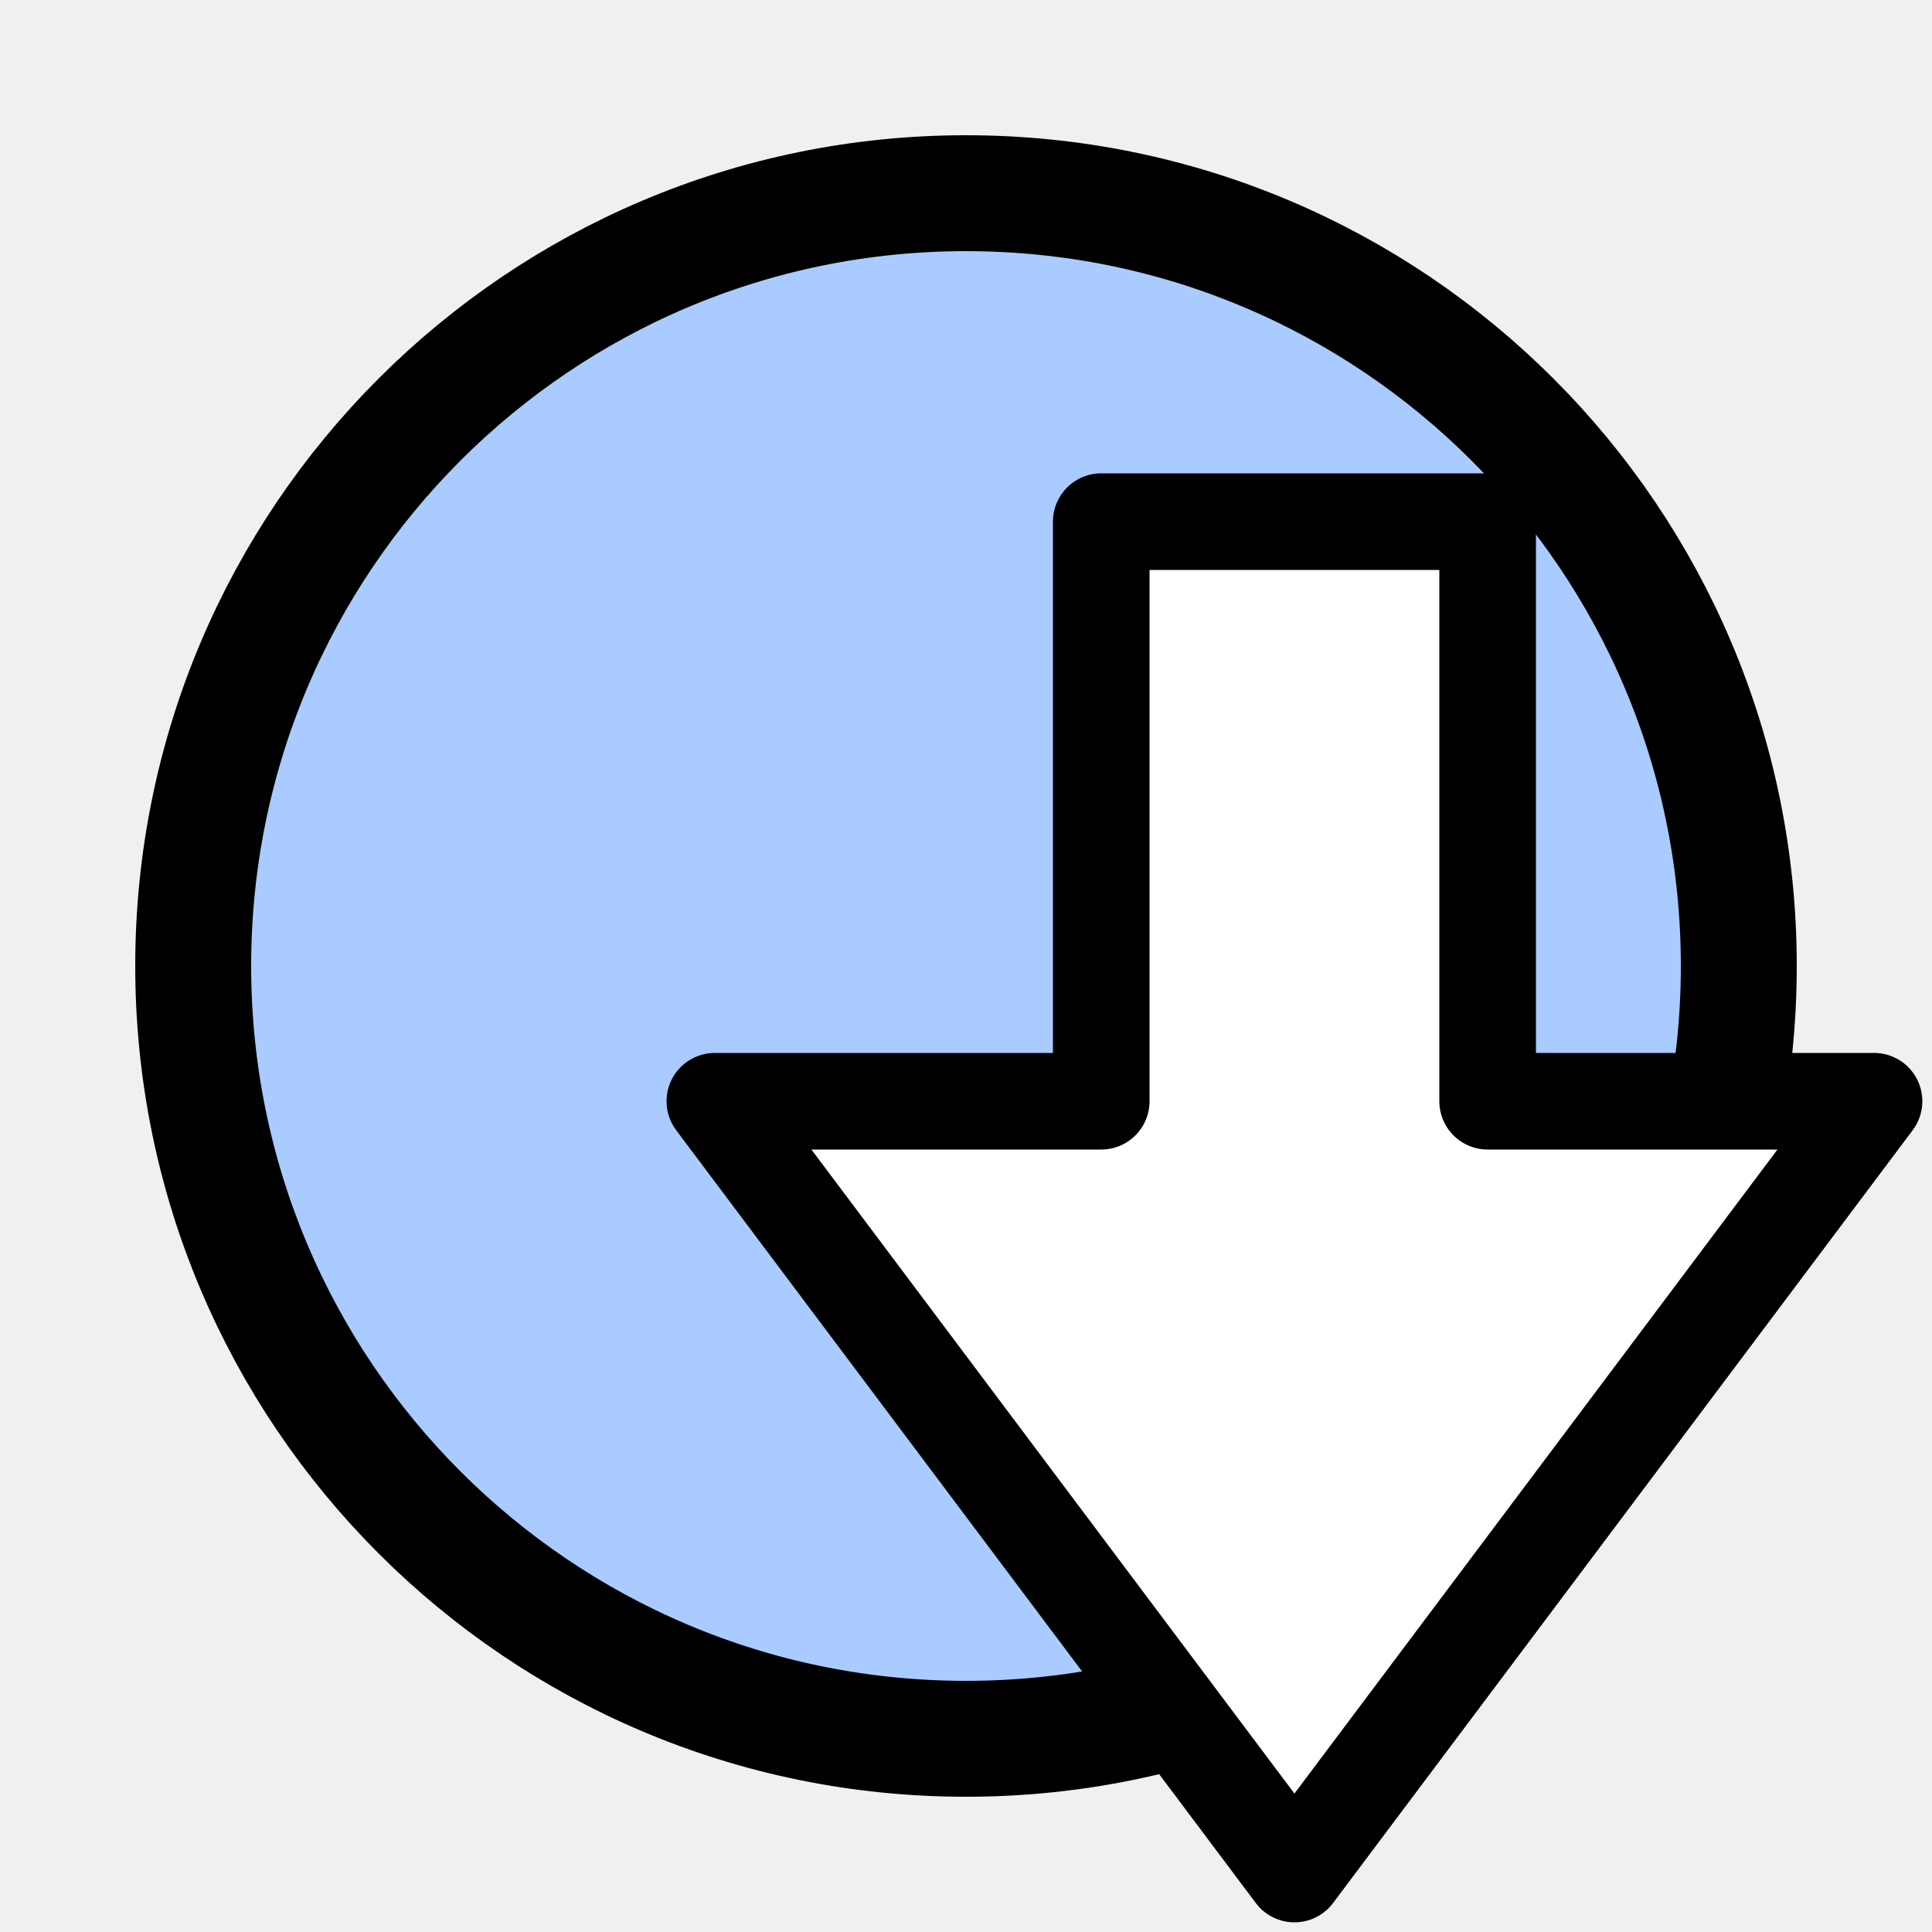
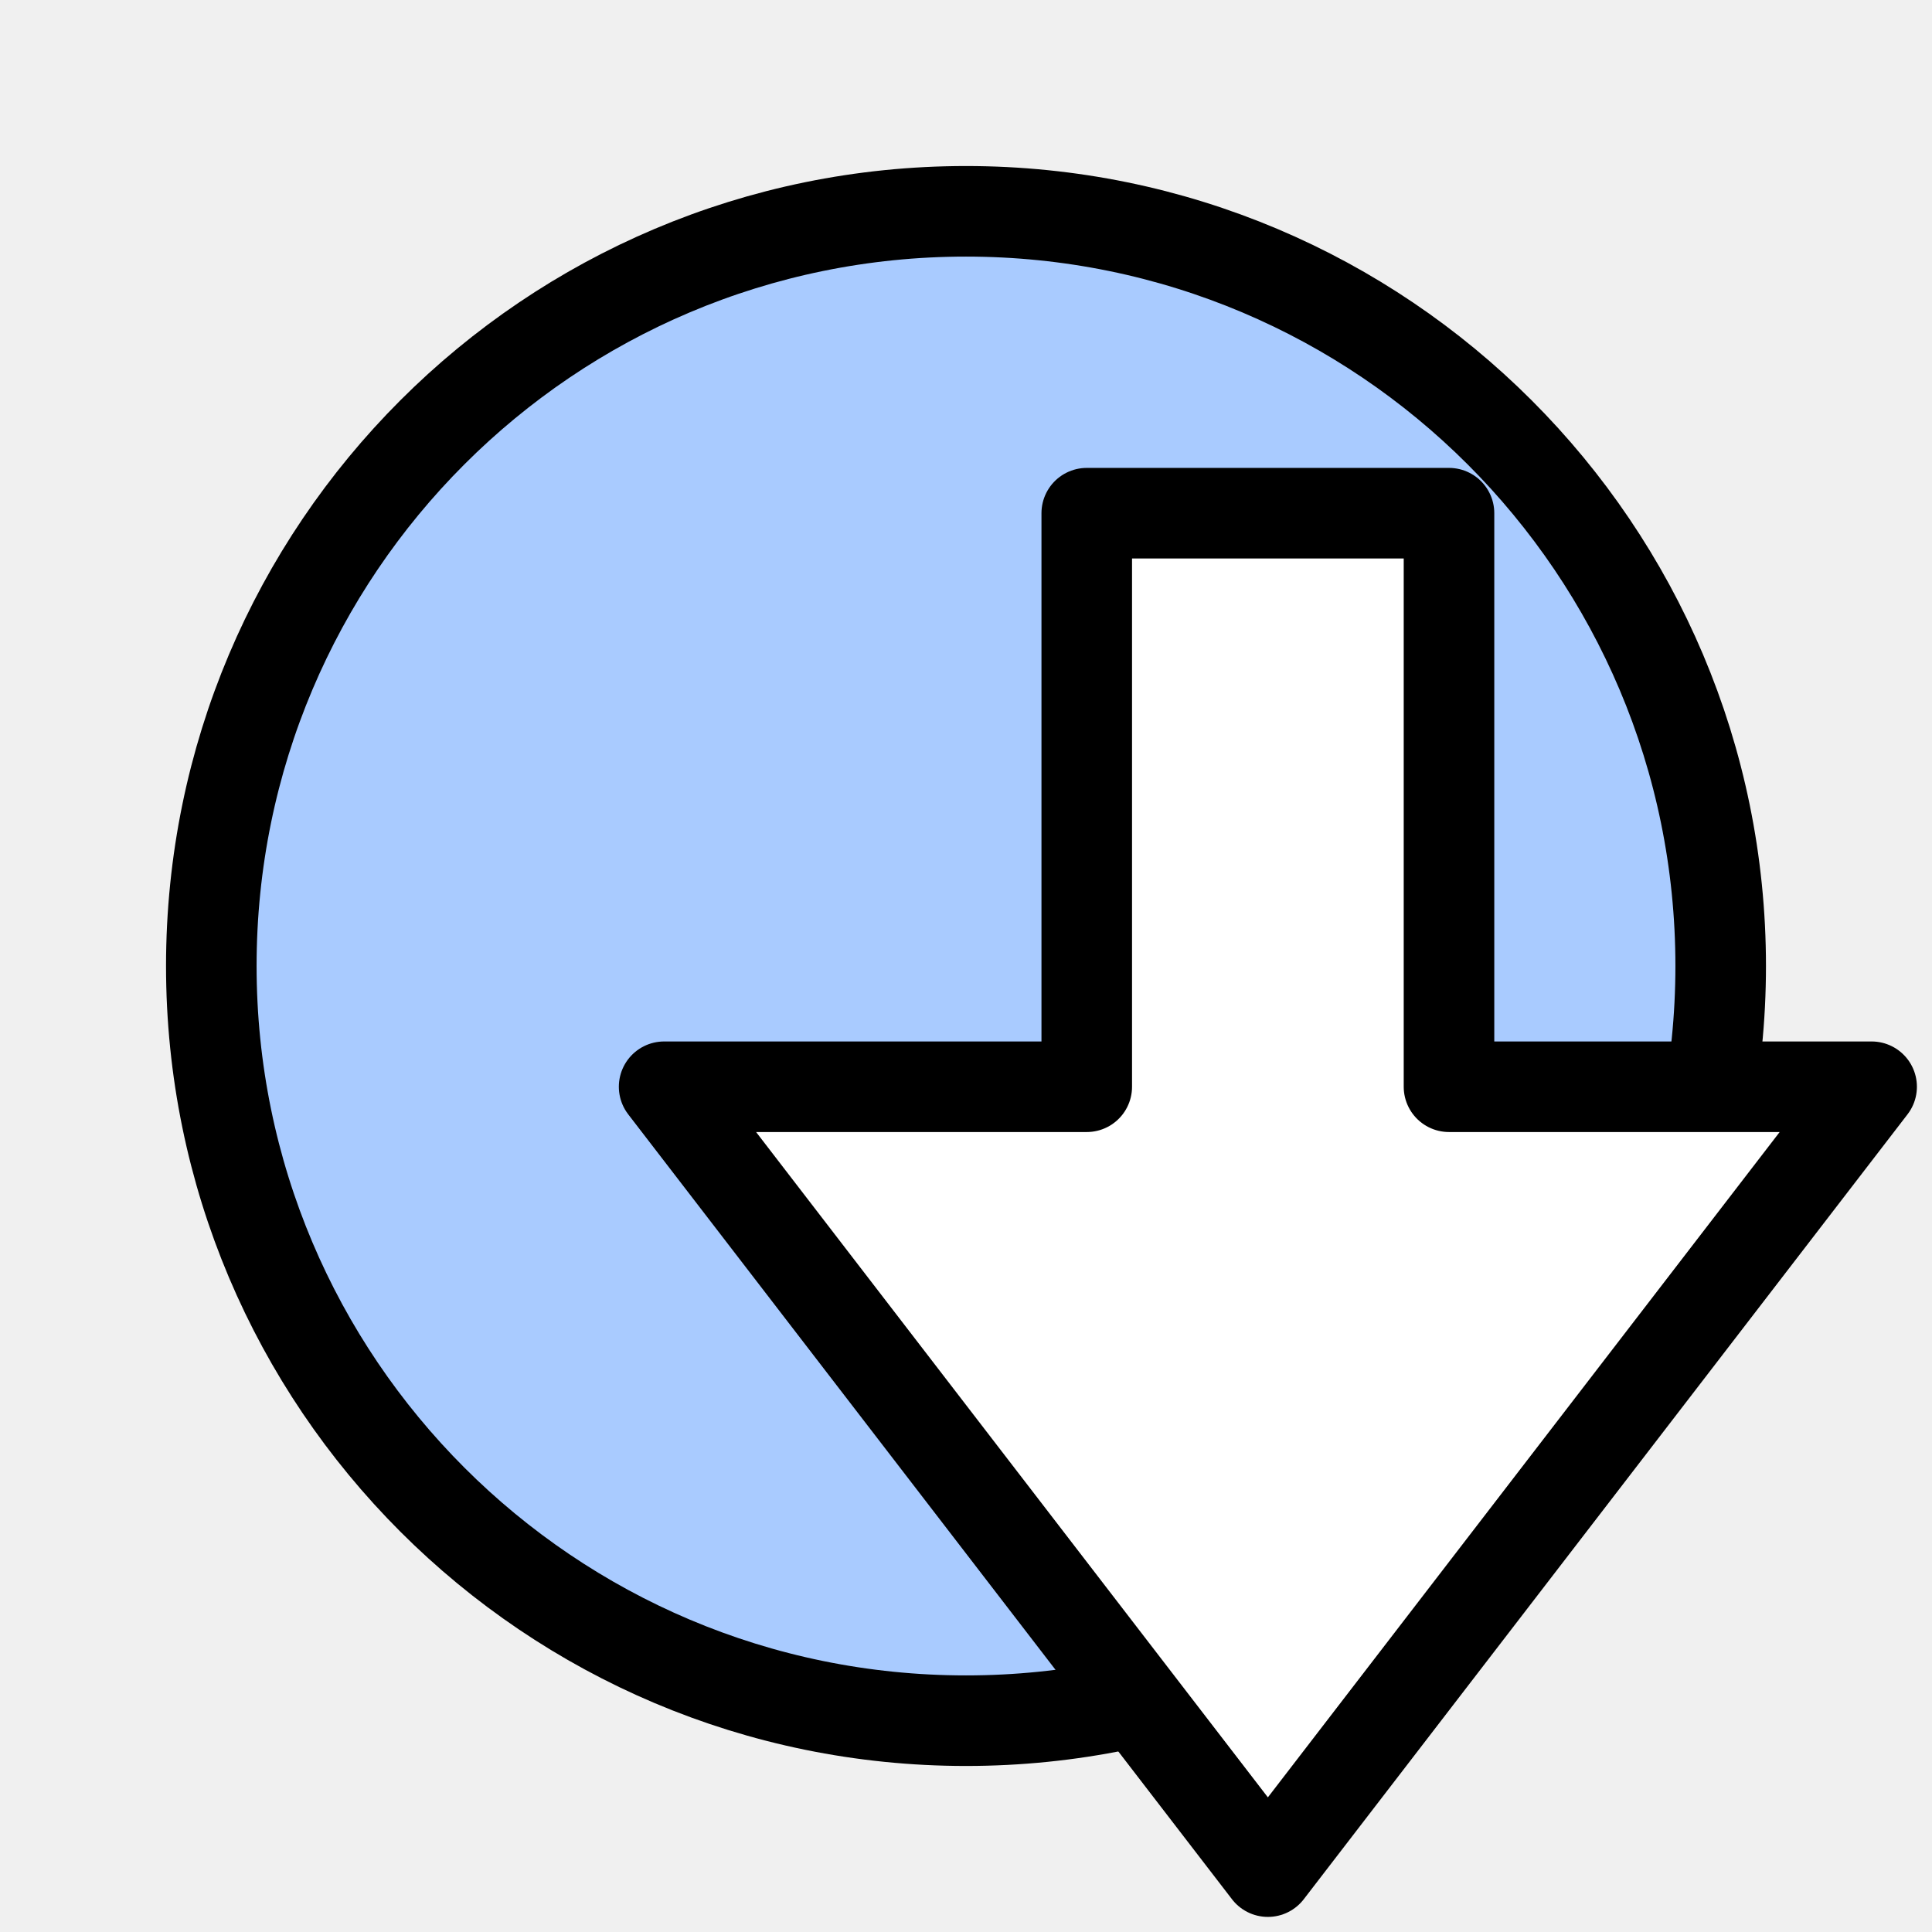
- <svg xmlns="http://www.w3.org/2000/svg" height="100" width="100">
-   <g fill="#a9cbff" stroke="black" stroke-width="6">
-     <circle cx="50" cy="50" r="40" />
+ <svg xmlns="http://www.w3.org/2000/svg" height="128" width="128">
+   <g fill="#a9cbff" stroke="#000" stroke-width="6">
+     <circle cx="64" cy="64" r="50" />
  </g>
-   <g transform="translate(67, 97) scale(10, -10)">
-     <g fill="#fff" stroke="#000" stroke-width=".5" stroke-linejoin="round">
-       <path d="M 0 0 L -3 4 L -1 4 L -1 7 L +1 7 L +1 4 L +3 4 Z" />
+   <g transform="translate(84, 124) scale(1, -1)">
+     <g fill="#fff" stroke="#000" stroke-width="6" stroke-linejoin="round">
+       <path d="M 0 0 L -40 52 L -12 52 L -12 90 L +12 90 L +12 52 L +40 52 Z" />
    </g>
  </g>
</svg>
